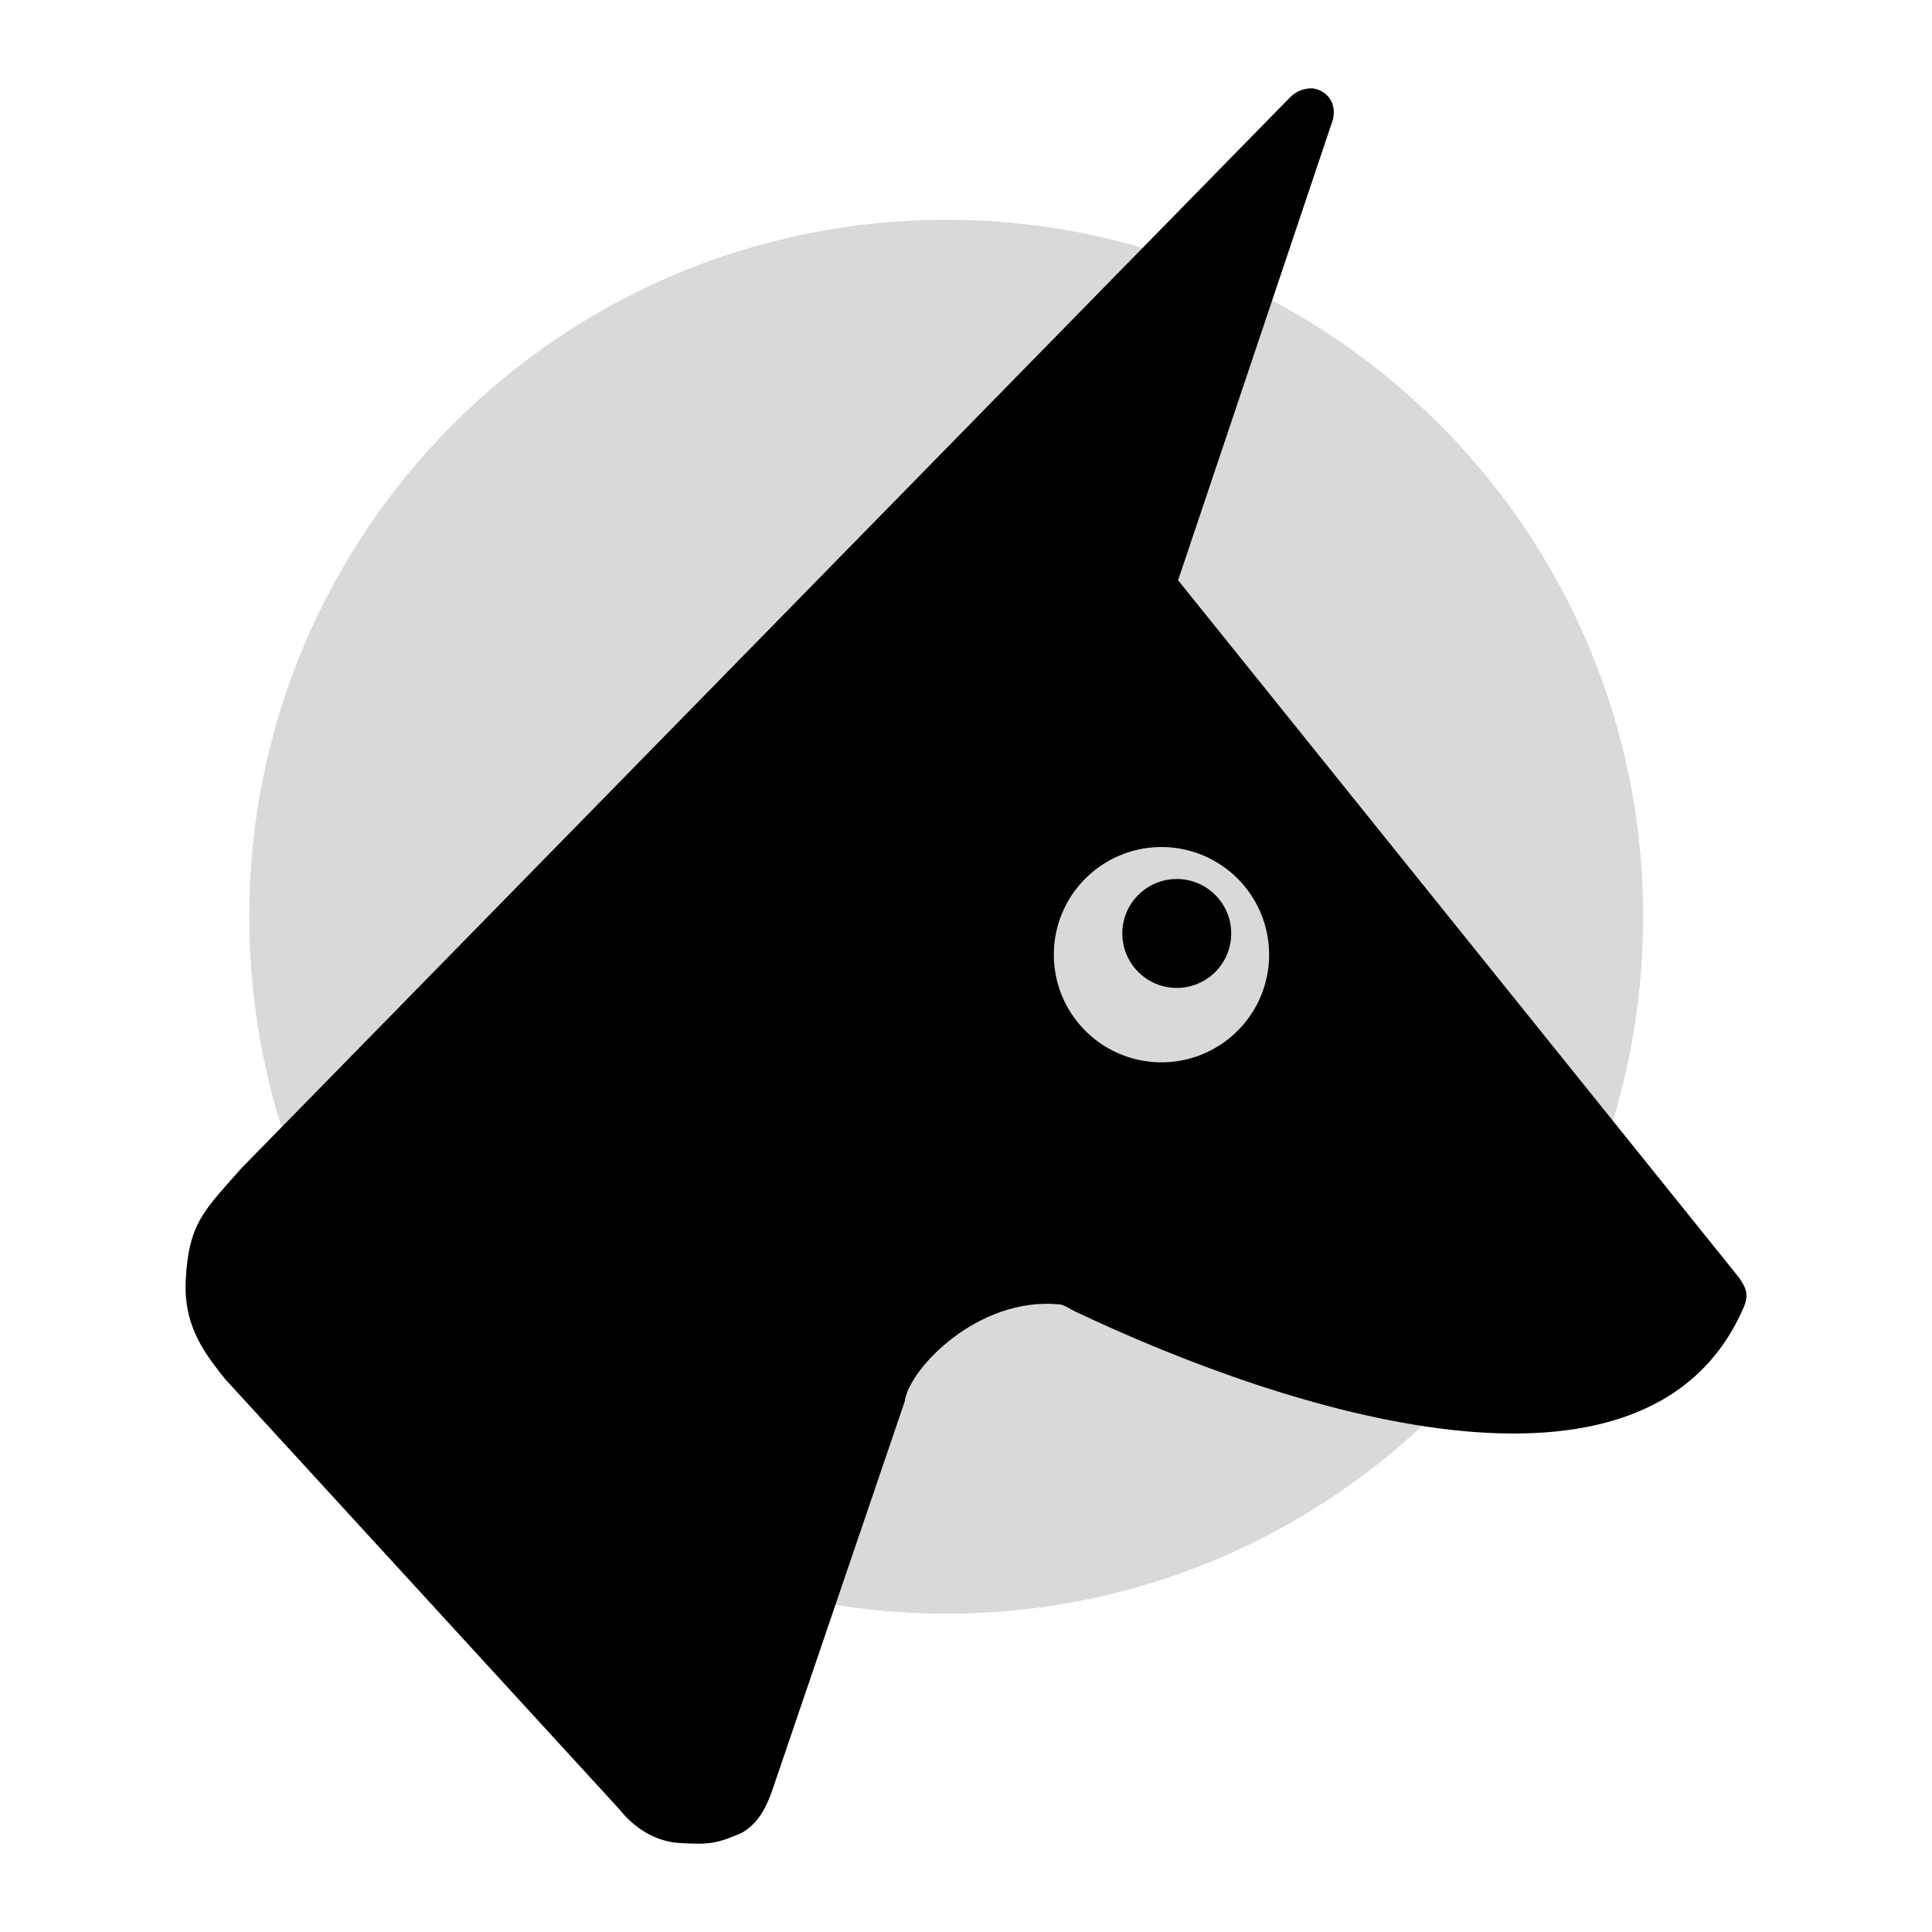
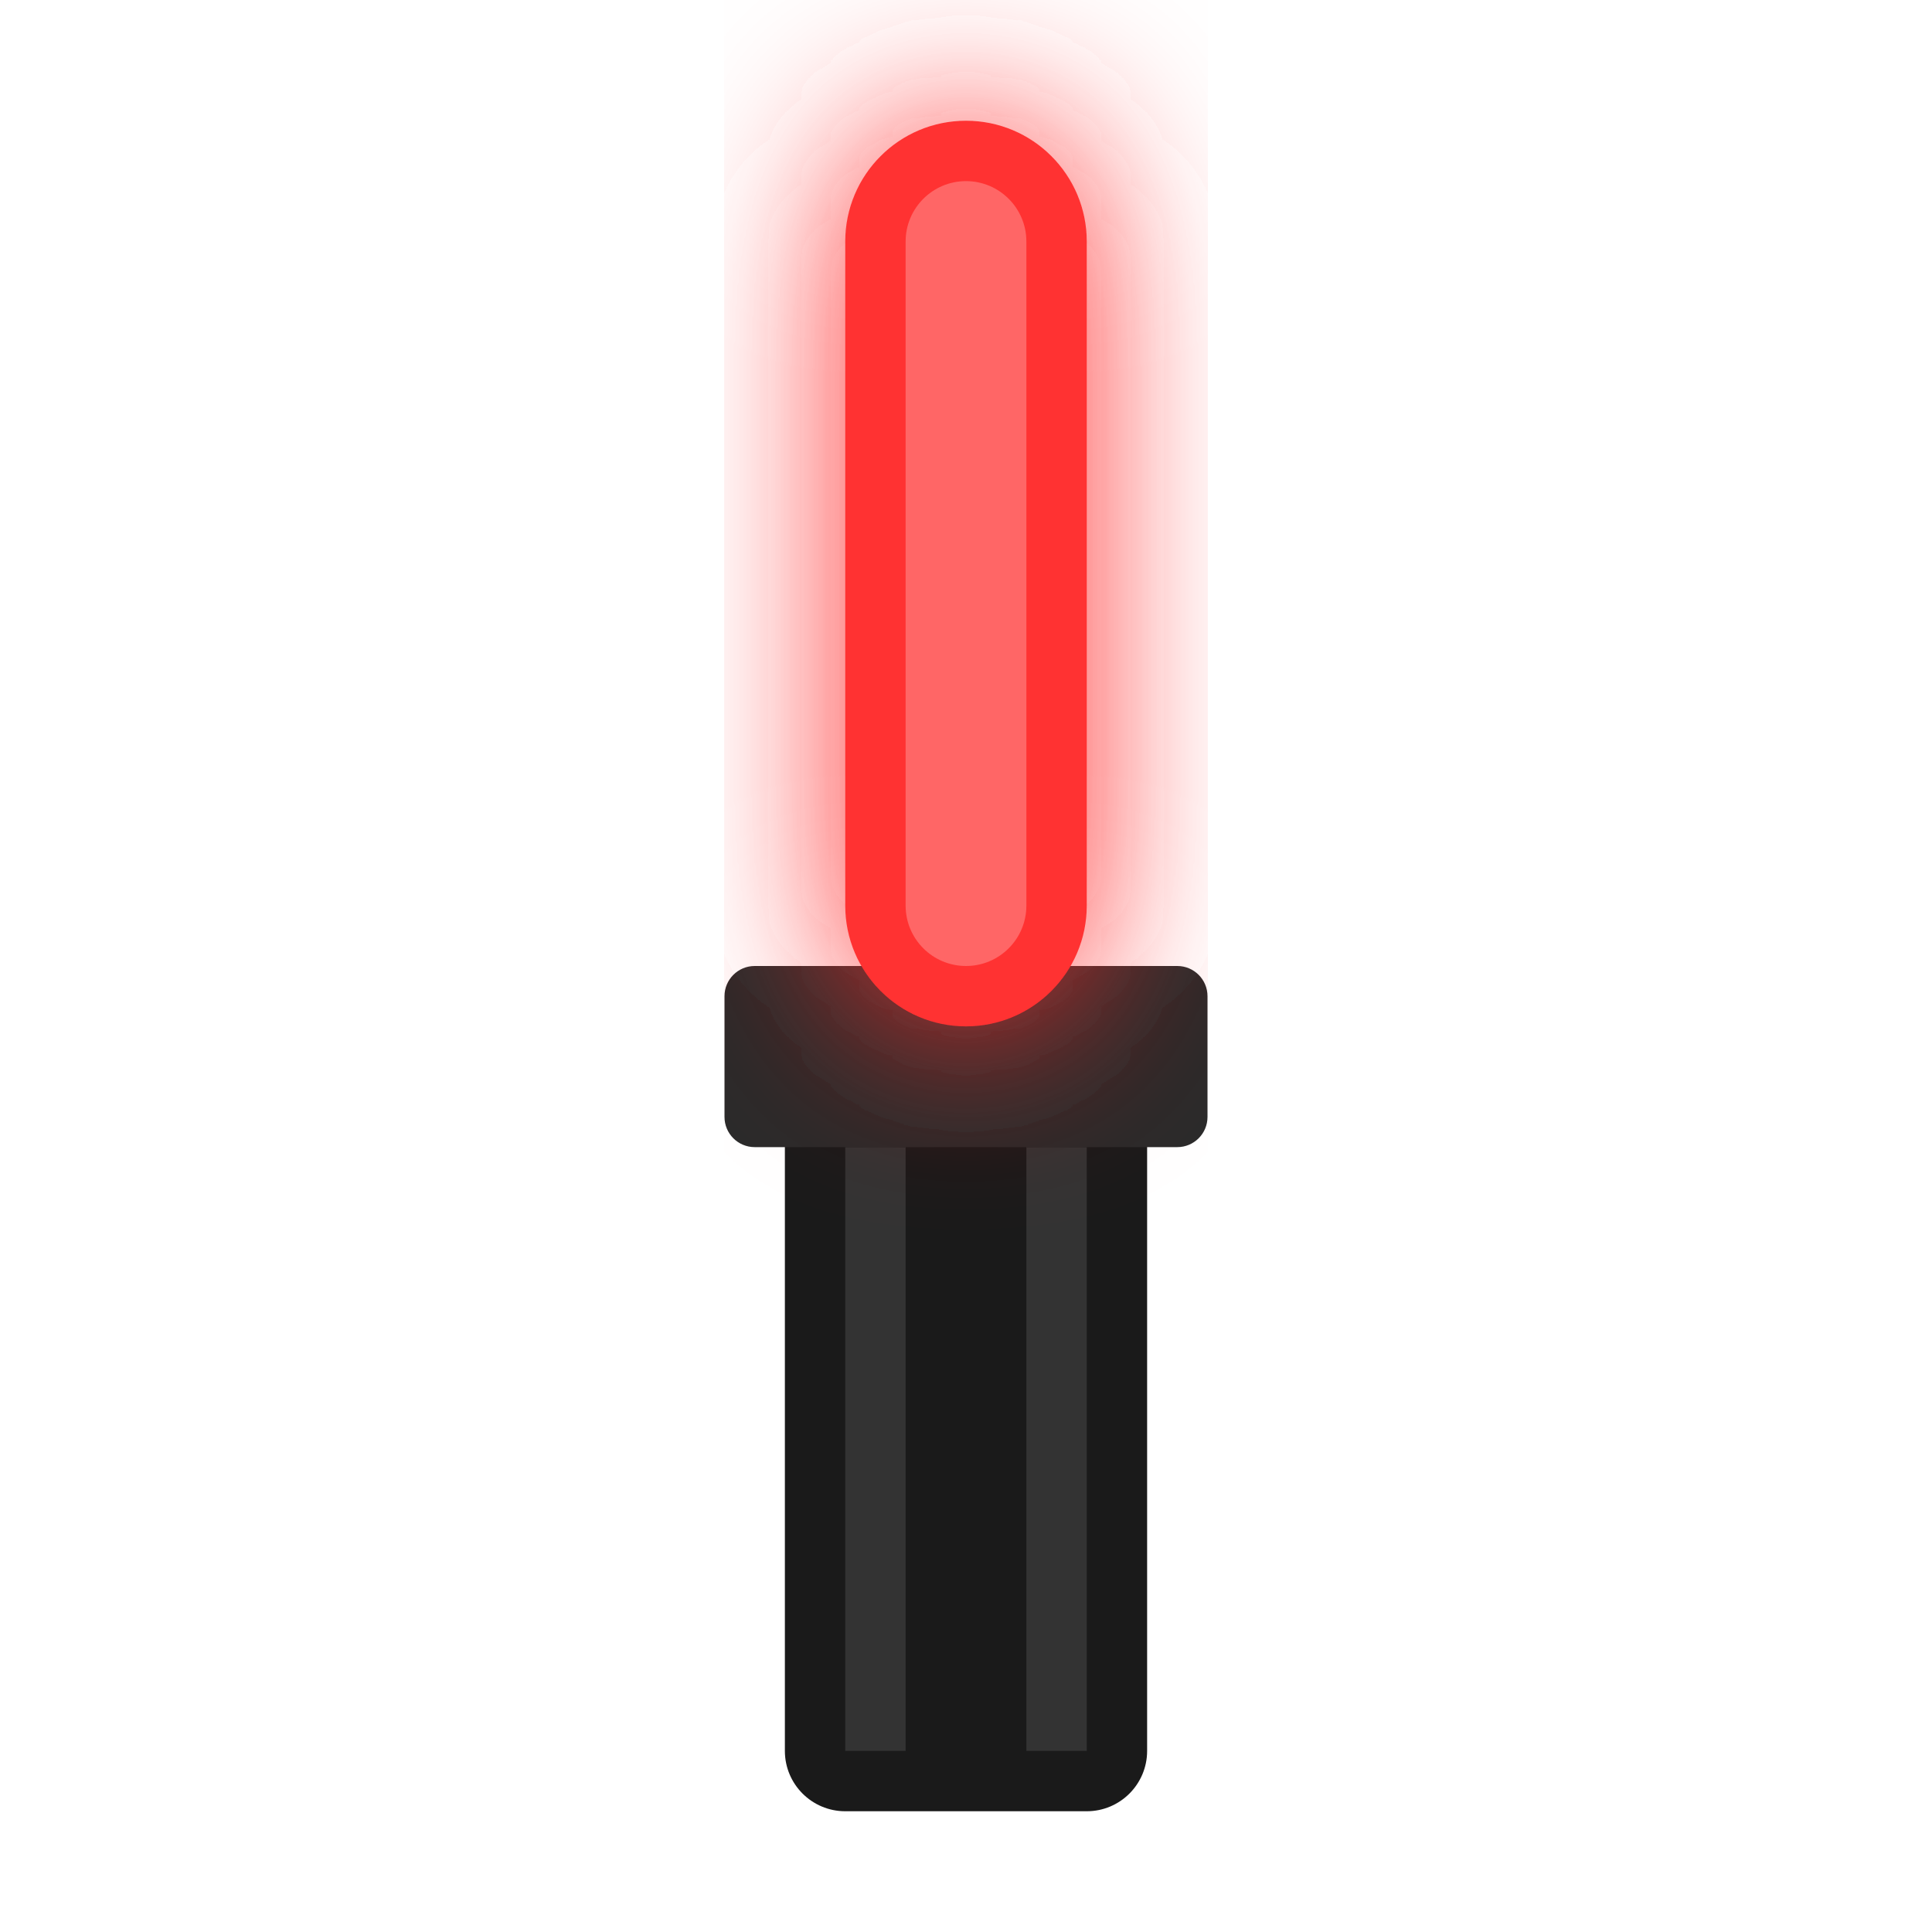
<svg xmlns="http://www.w3.org/2000/svg" viewBox="0 0 32 32">
-   <circle fill-opacity="0.15" cx="15.672" cy="15.184" r="11.544" />
-   <path d="M11.244 30.525c.532.036.656-.003 1.038-.165.241-.138.38-.35.499-.677l2.204-6.471c.068-.536 1.211-1.736 2.556-1.608.093.009.172.073.26.115 3.57 1.694 9.404 3.535 11.036.032.054-.116.099-.21.088-.324-.014-.154-.16-.311-.218-.386l-9.194-11.43 2.554-7.6a.456.456 0 0 0 .003-.288.394.394 0 0 0-.344-.26.503.503 0 0 0-.376.167L4.001 19.347c-.614.699-.878.905-.925 1.864-.039.79.357 1.251.646 1.623l6.538 7.135c.236.298.584.53.984.556Zm7.953-16.495a1.783 1.783 0 1 1-.003 3.565 1.783 1.783 0 0 1 .003-3.565Zm.294.529a.902.902 0 1 1 0 1.804.902.902 0 0 1 0-1.804Z" />
+   <defs>
+     <filter id="glow" x="-50%" y="-50%" width="200%" height="200%">
+       <feGaussianBlur stdDeviation="1.5" result="blur" />
+       <feMerge>
+         <feMergeNode in="blur" />
+         <feMergeNode in="SourceGraphic" />
+       </feMerge>
+     </filter>
+   </defs>
+   <rect x="13" y="18" width="6" height="12" rx="1" fill="#1a1a1a" />
+   <rect x="14" y="19" width="1" height="10" fill="#333" />
+   <rect x="17" y="19" width="1" height="10" fill="#333" />
+   <rect x="12" y="16" width="8" height="3" rx="0.5" fill="#2a2a2a" />
+   <rect x="14" y="2" width="4" height="15" rx="2" fill="#ff3333" filter="url(#glow)" />
+   <rect x="15" y="3" width="2" height="13" rx="1" fill="#ff6666" />
</svg>
